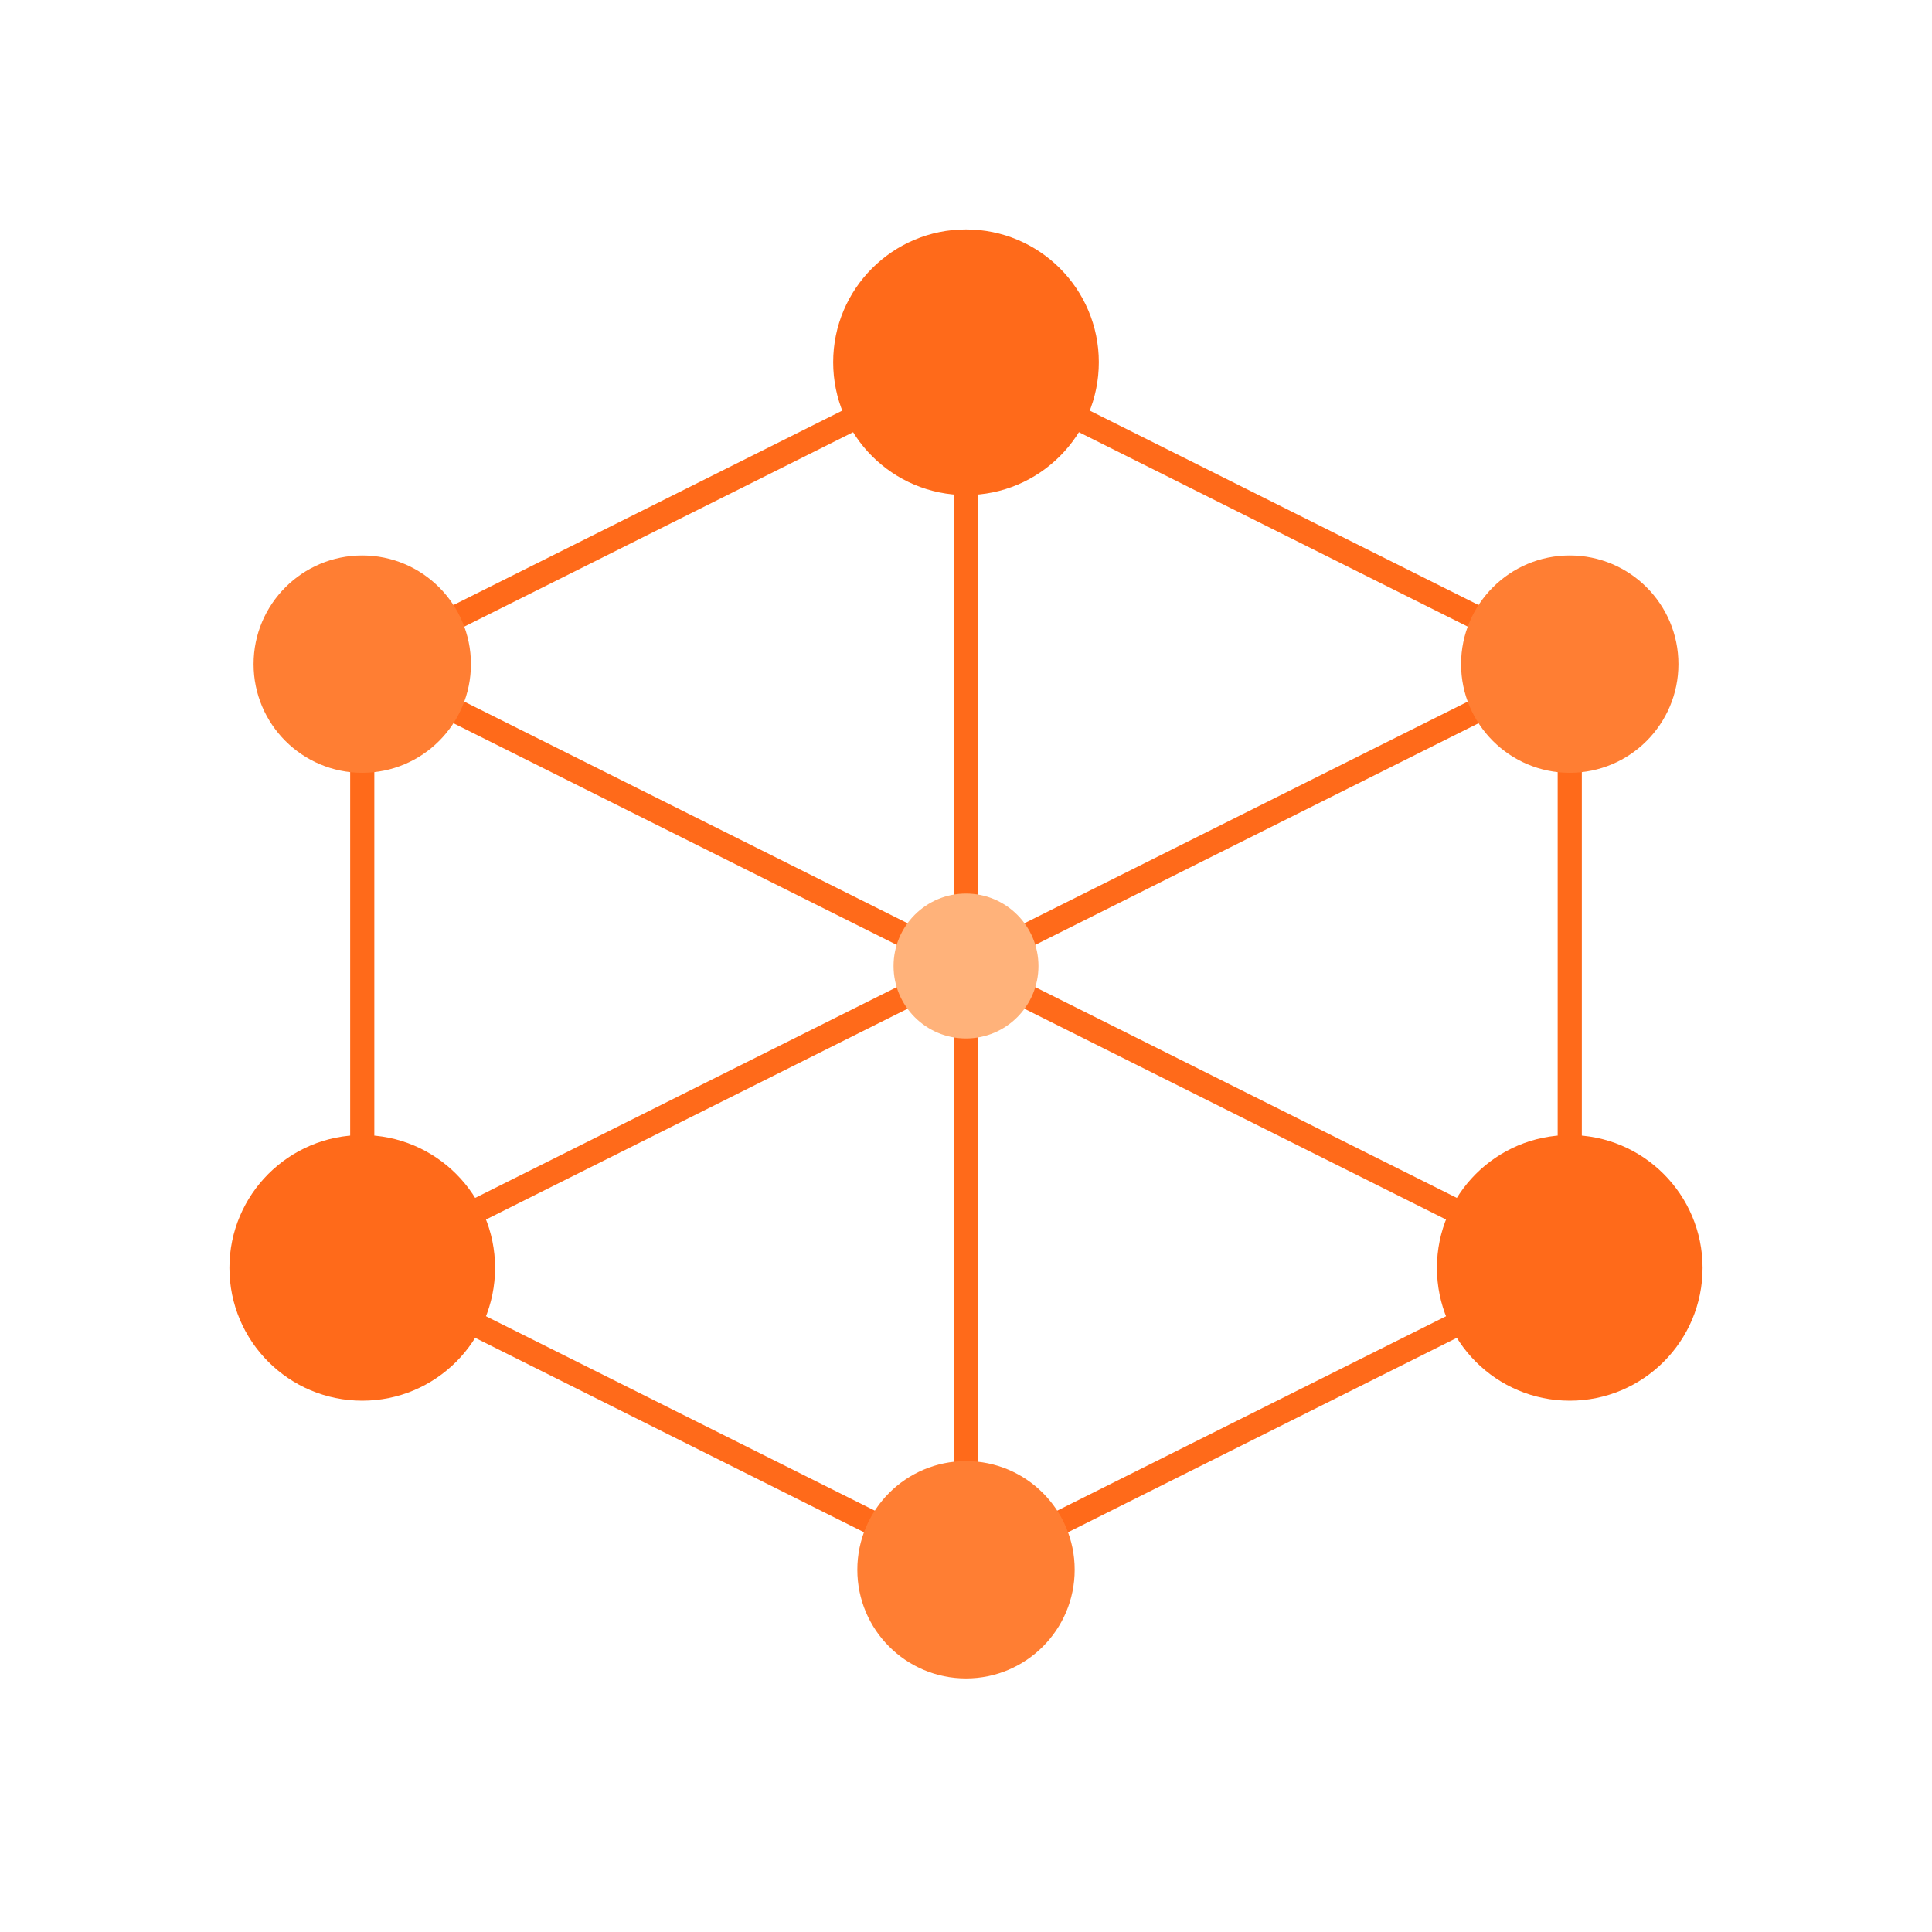
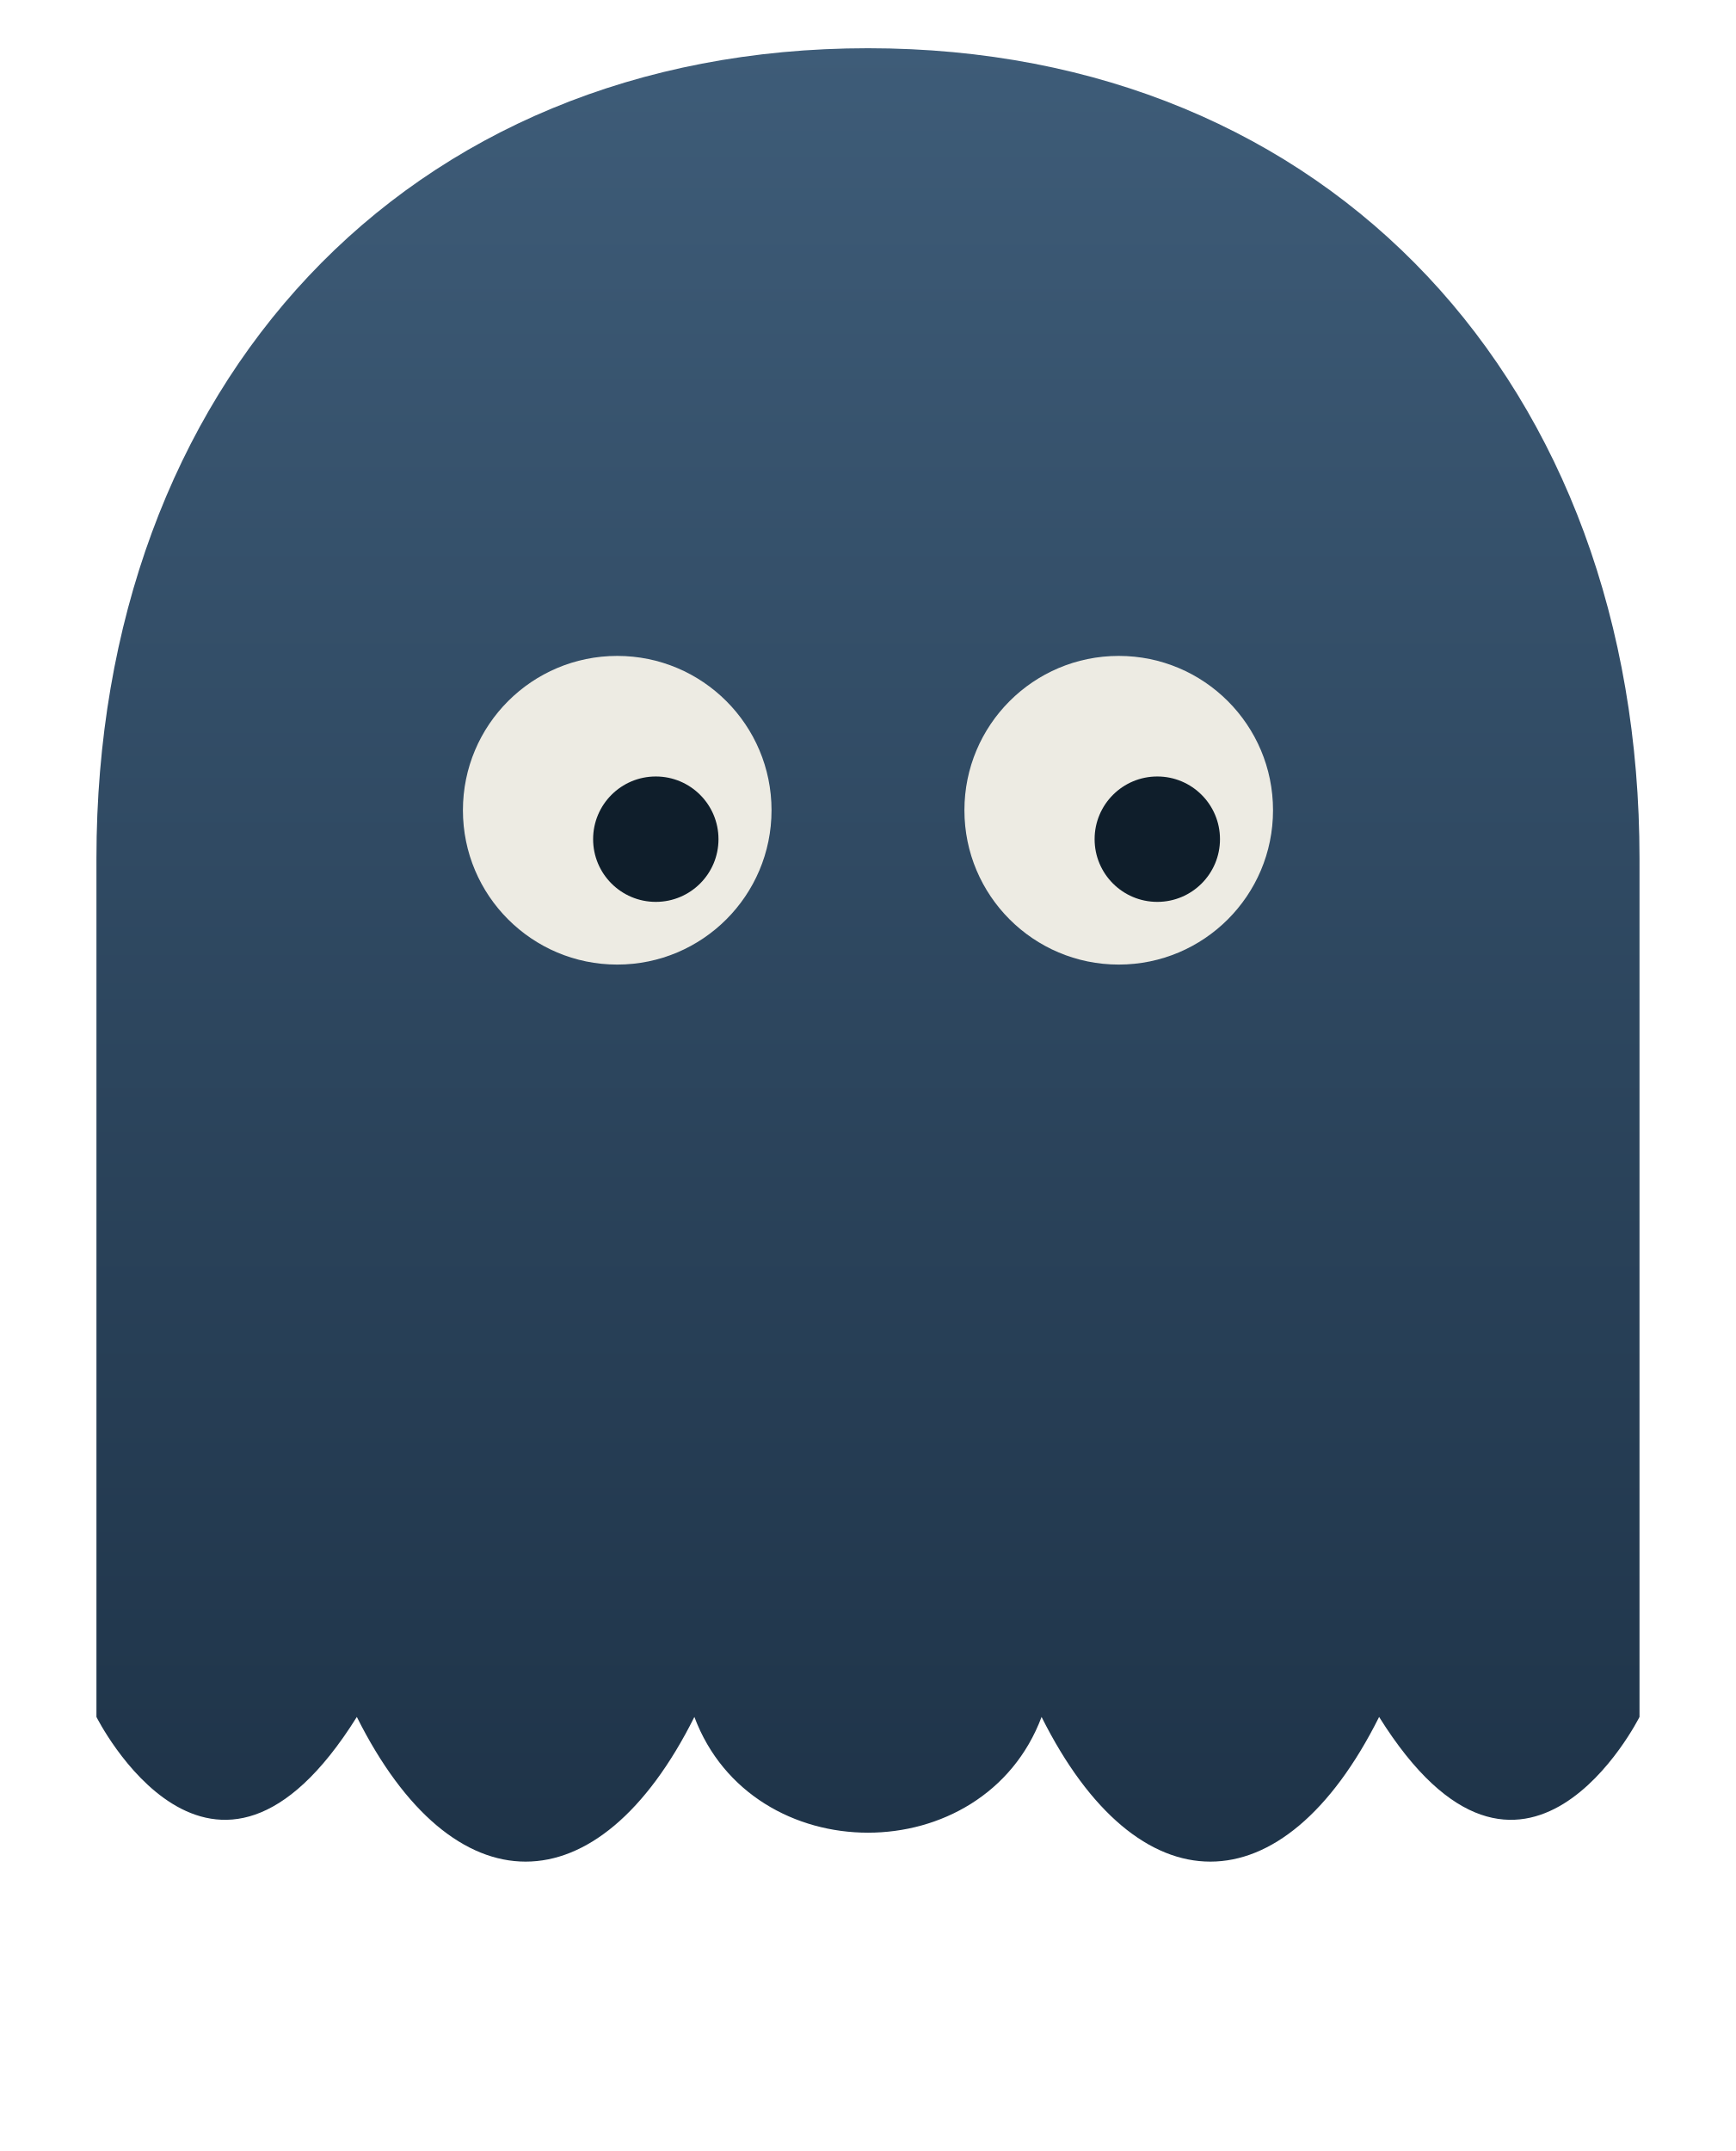
- <svg xmlns="http://www.w3.org/2000/svg" viewBox="0 0 160 160">
+ <svg xmlns="http://www.w3.org/2000/svg" viewBox="0 0 180 223">
  <style>
-     @keyframes orbit1{0%,100%{transform:translate(0,0)}50%{transform:translate(4px,-5px)}}
-     @keyframes orbit2{0%,100%{transform:translate(0,0)}50%{transform:translate(6px,3px)}}
-     @keyframes orbit3{0%,100%{transform:translate(0,0)}50%{transform:translate(3px,6px)}}
-     @keyframes orbit4{0%,100%{transform:translate(0,0)}50%{transform:translate(-4px,5px)}}
-     @keyframes orbit5{0%,100%{transform:translate(0,0)}50%{transform:translate(-6px,-3px)}}
-     @keyframes orbit6{0%,100%{transform:translate(0,0)}50%{transform:translate(-3px,-6px)}}
-     @keyframes line-breathe{0%,100%{opacity:.2}50%{opacity:.7}}
-     @keyframes core-pulse{0%,100%{r:6;opacity:.7}50%{r:10;opacity:1}}
-     .o1{transform-box:fill-box;transform-origin:center;animation:orbit1 3.2s ease-in-out infinite}.o2{transform-box:fill-box;transform-origin:center;animation:orbit2 3.6s ease-in-out infinite}.o3{transform-box:fill-box;transform-origin:center;animation:orbit3 3s ease-in-out infinite}.o4{transform-box:fill-box;transform-origin:center;animation:orbit4 3.8s ease-in-out infinite}.o5{transform-box:fill-box;transform-origin:center;animation:orbit5 3.3s ease-in-out infinite}.o6{transform-box:fill-box;transform-origin:center;animation:orbit6 3.5s ease-in-out infinite}
-     .ln{animation:line-breathe 2.4s ease-in-out infinite}.ln:nth-child(2){animation-delay:.1s}.ln:nth-child(3){animation-delay:.2s}.ln:nth-child(4){animation-delay:.3s}.ln:nth-child(5){animation-delay:.4s}.ln:nth-child(6){animation-delay:.5s}.ln:nth-child(7){animation-delay:.15s}.ln:nth-child(8){animation-delay:.25s}.ln:nth-child(9){animation-delay:.35s}.ln:nth-child(10){animation-delay:.45s}.ln:nth-child(11){animation-delay:.05s}.ln:nth-child(12){animation-delay:.55s}.core{animation:core-pulse 1.6s ease-in-out infinite}
+     @keyframes squash-stretch{0%,100%{transform:scale(1) rotate(0)}25%{transform:scale(.97,1.04) rotate(-1.5deg)}50%{transform:scale(1.03,.96) rotate(0)}75%{transform:scale(.98,1.03) rotate(1.5deg)}}
+     @keyframes eyes-drift{0%,100%{transform:translate(0)}20%{transform:translate(-2px,-1px)}40%{transform:translate(1px,2px)}60%{transform:translate(2px,-1px)}80%{transform:translate(-1px,1px)}}
+     .ghost-alive{animation:squash-stretch 3.5s ease-in-out infinite;transform-origin:90px 178px}.pupils-drift{animation:eyes-drift 4.5s ease-in-out infinite}
  </style>
-   <g fill="none" stroke="#FF6A1A" stroke-width="2">
-     <line class="ln" x1="80" y1="80" x2="80" y2="30" />
-     <line class="ln" x1="80" y1="80" x2="130" y2="55" />
-     <line class="ln" x1="80" y1="80" x2="130" y2="105" />
-     <line class="ln" x1="80" y1="80" x2="80" y2="130" />
-     <line class="ln" x1="80" y1="80" x2="30" y2="105" />
-     <line class="ln" x1="80" y1="80" x2="30" y2="55" />
-     <line class="ln" x1="80" y1="30" x2="130" y2="55" />
-     <line class="ln" x1="130" y1="55" x2="130" y2="105" />
-     <line class="ln" x1="130" y1="105" x2="80" y2="130" />
-     <line class="ln" x1="80" y1="130" x2="30" y2="105" />
-     <line class="ln" x1="30" y1="105" x2="30" y2="55" />
-     <line class="ln" x1="30" y1="55" x2="80" y2="30" />
+   <defs>
+     <linearGradient id="ghostGradAlive" x1="0" y1="0" x2="0" y2="1">
+       <stop offset="0%" stop-color="#3E5C78" />
+       <stop offset="100%" stop-color="#1E3348" />
+     </linearGradient>
+   </defs>
+   <g class="ghost-alive">
+     <path d="M10 178V89C10 40 42 5 90 5s80 35 80 84v89s-12 24-27 0c-10 20-25 20-35 0-6 16-30 16-36 0-10 20-25 20-35 0-15 24-27 0-27 0Z" fill="url(#ghostGradAlive)" />
+     <circle cx="64" cy="84" r="16" fill="#EDEBE3" />
+     <circle cx="116" cy="84" r="16" fill="#EDEBE3" />
+     <g class="pupils-drift">
+       <circle cx="68" cy="87" r="6.5" fill="#0F1E2B" />
+       <circle cx="120" cy="87" r="6.5" fill="#0F1E2B" />
+     </g>
  </g>
-   <circle class="core" cx="80" cy="80" r="6" fill="#FFB27A" />
-   <circle class="o1" cx="80" cy="30" r="11" fill="#FF6A1A" />
-   <circle class="o2" cx="130" cy="55" r="9" fill="#FF7E33" />
-   <circle class="o3" cx="130" cy="105" r="11" fill="#FF6A1A" />
-   <circle class="o4" cx="80" cy="130" r="9" fill="#FF7E33" />
-   <circle class="o5" cx="30" cy="105" r="11" fill="#FF6A1A" />
-   <circle class="o6" cx="30" cy="55" r="9" fill="#FF7E33" />
</svg>
